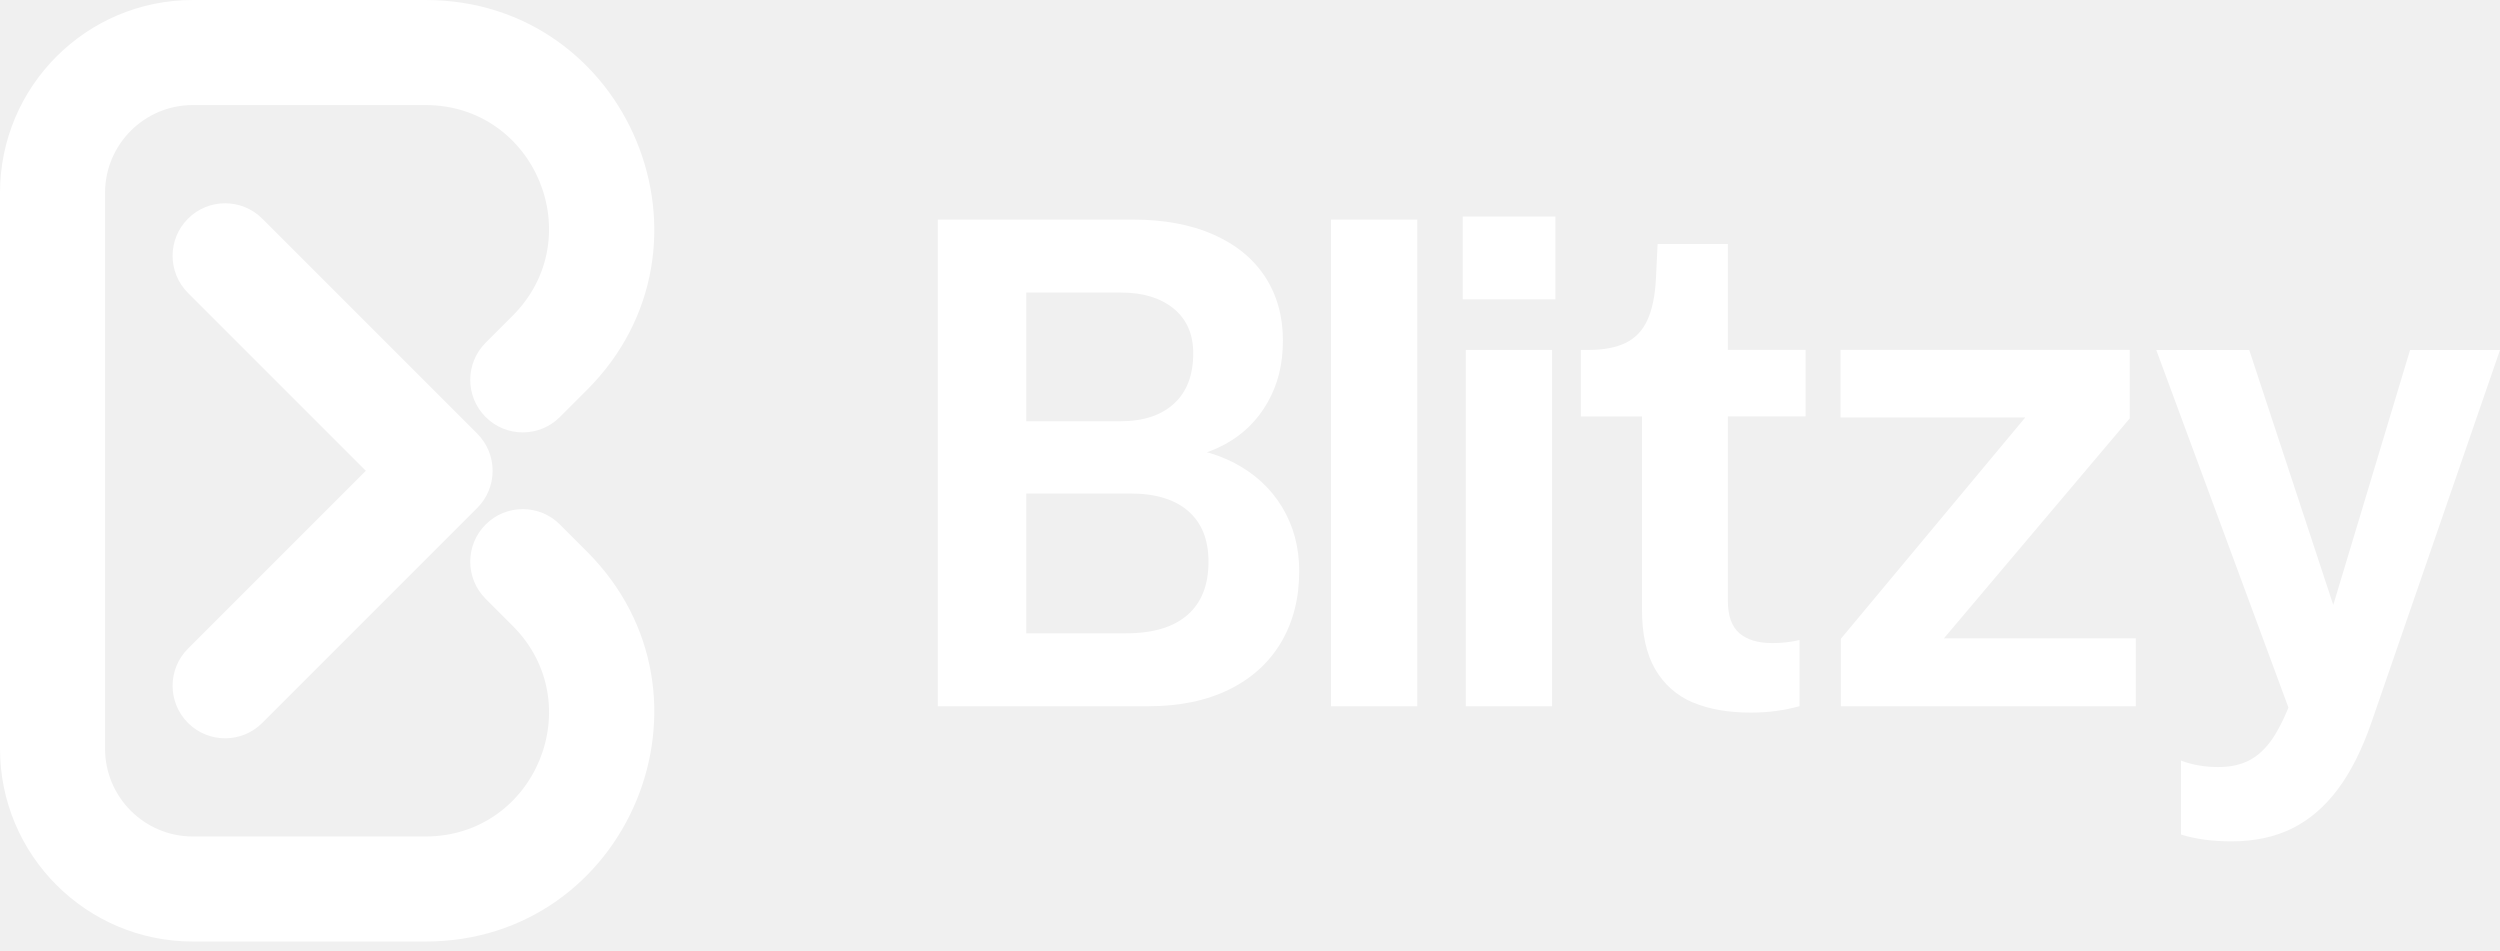
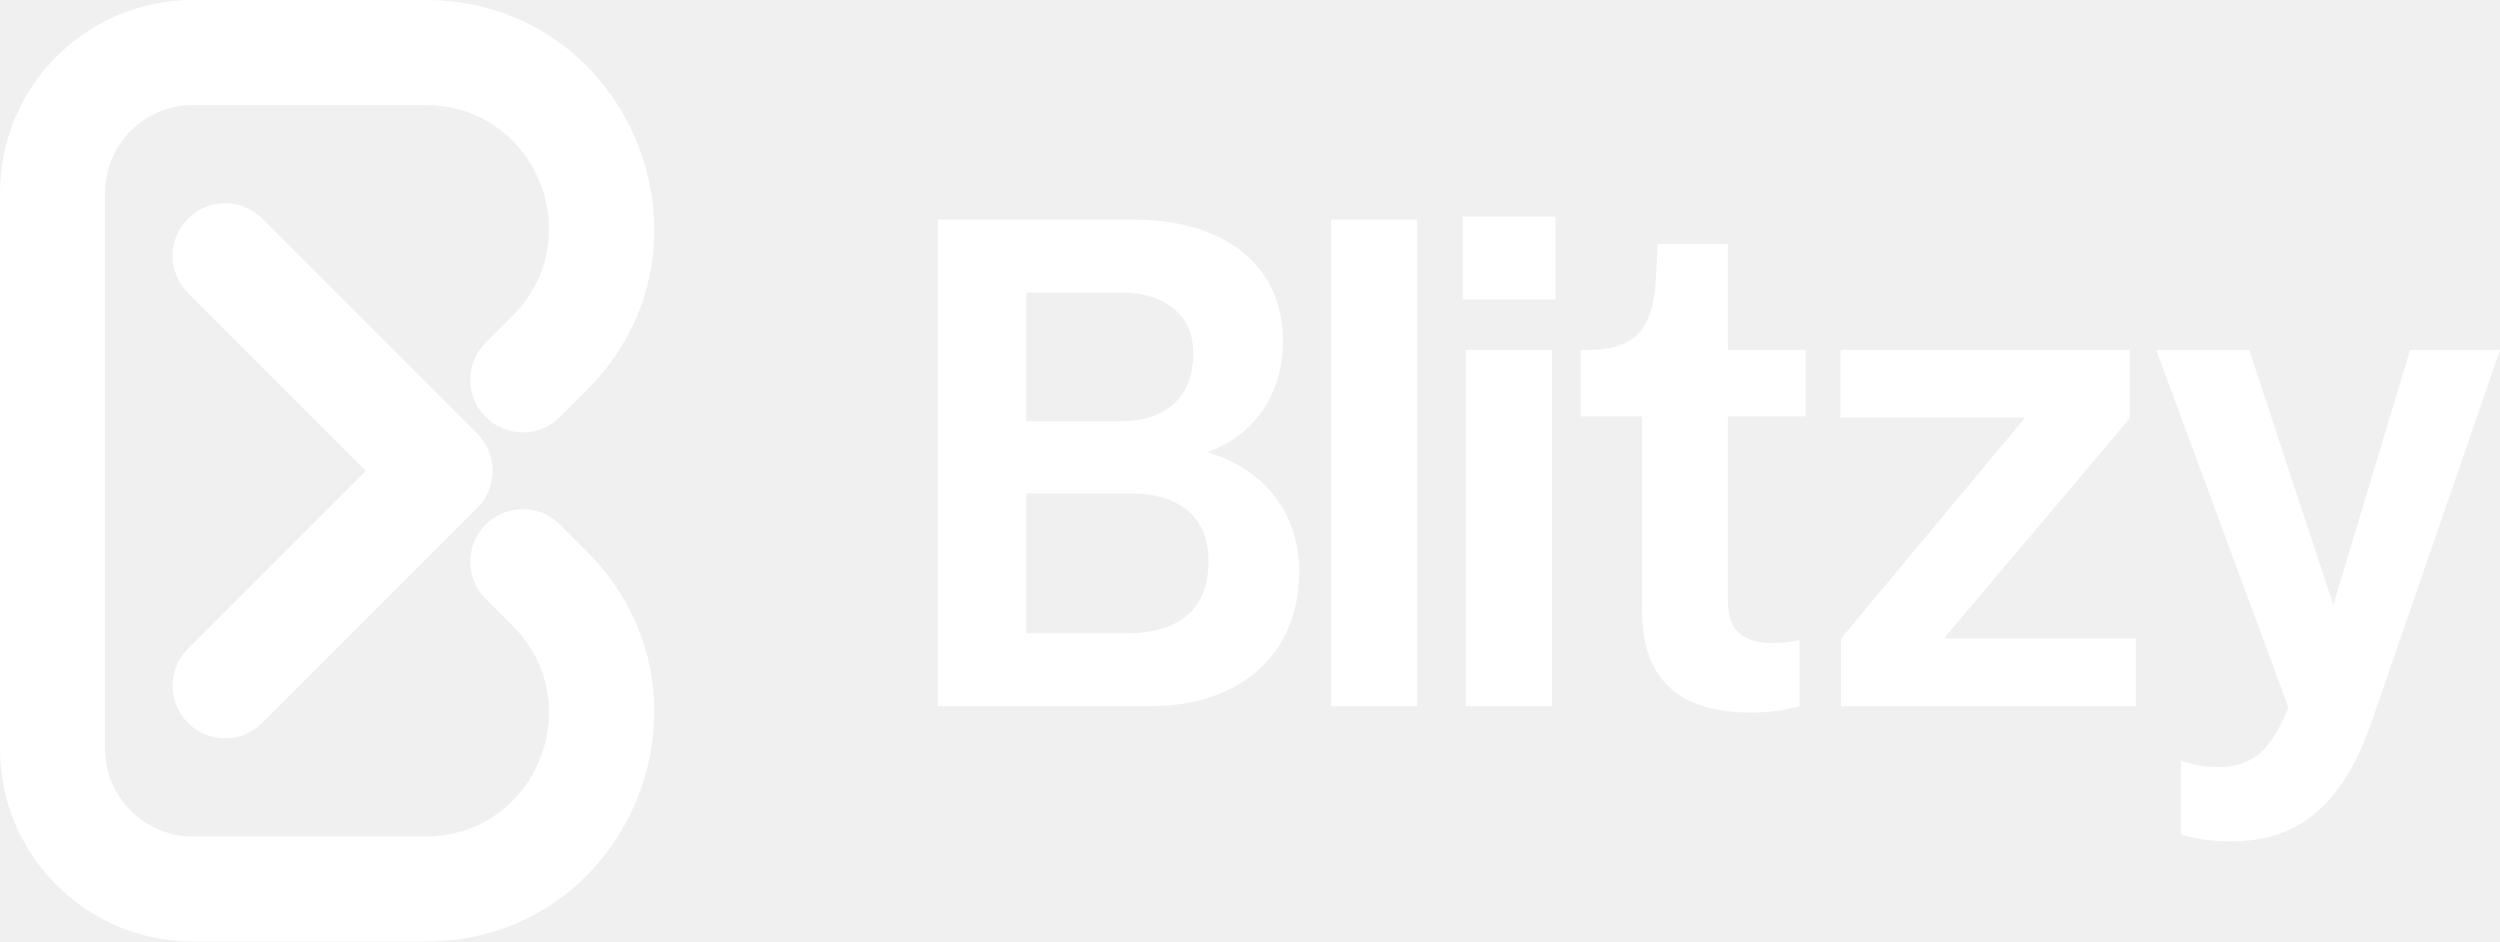
- <svg xmlns="http://www.w3.org/2000/svg" width="150" height="57" viewBox="0 0 150 57" fill="none">
+ <svg xmlns="http://www.w3.org/2000/svg" width="150" height="56.492" viewBox="0 0 150 56.492" fill="none">
  <path d="M56.26 13.175H67.971C69.83 13.175 71.439 13.474 72.797 14.07C74.155 14.669 75.19 15.514 75.904 16.605C76.616 17.699 76.975 18.971 76.975 20.424C76.975 21.876 76.669 23.062 76.058 24.141C75.448 25.22 74.594 26.059 73.503 26.655C72.409 27.254 71.164 27.559 69.767 27.571L69.809 26.777C71.425 26.803 72.848 27.142 74.075 27.785C75.302 28.428 76.257 29.315 76.936 30.441C77.615 31.568 77.953 32.846 77.953 34.269C77.953 35.899 77.588 37.322 76.865 38.544C76.138 39.765 75.098 40.708 73.74 41.375C72.382 42.039 70.772 42.374 68.914 42.374H56.269V13.175H56.26ZM60.334 37.998H67.582C69.183 37.998 70.405 37.63 71.247 36.898C72.089 36.166 72.51 35.099 72.51 33.702C72.51 32.386 72.106 31.375 71.297 30.669C70.488 29.964 69.332 29.611 67.826 29.611H60.82V25.274H67.236C68.605 25.274 69.675 24.921 70.443 24.215C71.211 23.51 71.594 22.505 71.594 21.2C71.594 20.047 71.199 19.152 70.414 18.511C69.625 17.874 68.582 17.554 67.277 17.554H60.272L61.576 16.718V39.056L60.334 37.998Z" fill="white" />
  <path d="M79.862 13.175H85.035V42.377H79.862V13.175Z" fill="white" />
  <path d="M87.766 12.991H93.325V17.96H87.766V12.991ZM87.95 20.996H93.123V42.377H87.95V20.996Z" fill="white" />
  <path d="M101.554 42.143C100.591 41.728 99.844 41.066 99.313 40.156C98.782 39.246 98.519 38.051 98.519 36.572V24.986H94.854V20.996H95.302C96.212 20.996 96.953 20.856 97.531 20.578C98.11 20.299 98.542 19.848 98.836 19.223C99.126 18.597 99.301 17.77 99.355 16.738L99.456 14.639H103.671V21.42L103.019 20.993H108.335V24.983H103.671V36.021C103.671 36.946 103.903 37.601 104.365 37.995C104.827 38.389 105.486 38.585 106.339 38.585C106.924 38.585 107.466 38.523 107.97 38.401V42.371C107.534 42.492 107.075 42.587 106.586 42.656C106.096 42.724 105.58 42.756 105.038 42.756C103.68 42.756 102.521 42.549 101.554 42.137V42.143Z" fill="white" />
  <path d="M110.454 38.324L123.161 23.071V25.046H110.434V20.993H127.783V25.105L114.812 40.459V38.3H128.15V42.374H110.454V38.321V38.324Z" fill="white" />
  <path d="M132.274 50.379C131.764 50.31 131.293 50.209 130.86 50.073V45.635C131.213 45.771 131.581 45.869 131.96 45.931C132.34 45.994 132.719 46.023 133.101 46.023C133.822 46.023 134.441 45.887 134.963 45.617C135.485 45.344 135.95 44.909 136.36 44.304C136.766 43.699 137.166 42.869 137.56 41.811L137.987 44.295L129.375 20.999H134.954L141.082 39.59H139.004L144.604 20.999H150L142.304 43.296C141.735 44.953 141.056 46.305 140.267 47.358C139.478 48.41 138.562 49.193 137.519 49.709C136.472 50.224 135.266 50.482 133.893 50.482C133.324 50.482 132.784 50.447 132.274 50.381V50.379Z" fill="white" />
  <path fill-rule="evenodd" clip-rule="evenodd" d="M11.279 13.12C12.509 11.889 14.505 11.889 15.735 13.12L28.635 26.019C29.226 26.61 29.558 27.412 29.558 28.247C29.558 29.083 29.226 29.885 28.635 30.476L15.735 43.375C14.505 44.606 12.509 44.606 11.279 43.375C10.048 42.144 10.048 40.149 11.279 38.918L21.95 28.247L11.279 17.576C10.048 16.346 10.048 14.35 11.279 13.12Z" fill="white" />
  <path fill-rule="evenodd" clip-rule="evenodd" d="M0 11.574C0 5.182 5.182 0 11.574 0H25.526C37.734 0 43.851 14.764 35.216 23.399L33.594 25.021C32.364 26.251 30.368 26.251 29.138 25.021C27.907 23.79 27.907 21.795 29.138 20.564L30.759 18.942C35.424 14.278 32.119 6.303 25.526 6.303H11.574C8.663 6.303 6.303 8.663 6.303 11.574V44.918C6.303 47.829 8.663 50.189 11.574 50.189H25.526C32.121 50.189 35.425 42.215 30.759 37.549L29.138 35.928C27.907 34.697 27.907 32.702 29.138 31.471C30.368 30.24 32.364 30.24 33.594 31.471L35.216 33.093C43.85 41.727 37.738 56.492 25.526 56.492H11.574C5.182 56.492 0 51.31 0 44.918V11.574Z" fill="white" />
</svg>
